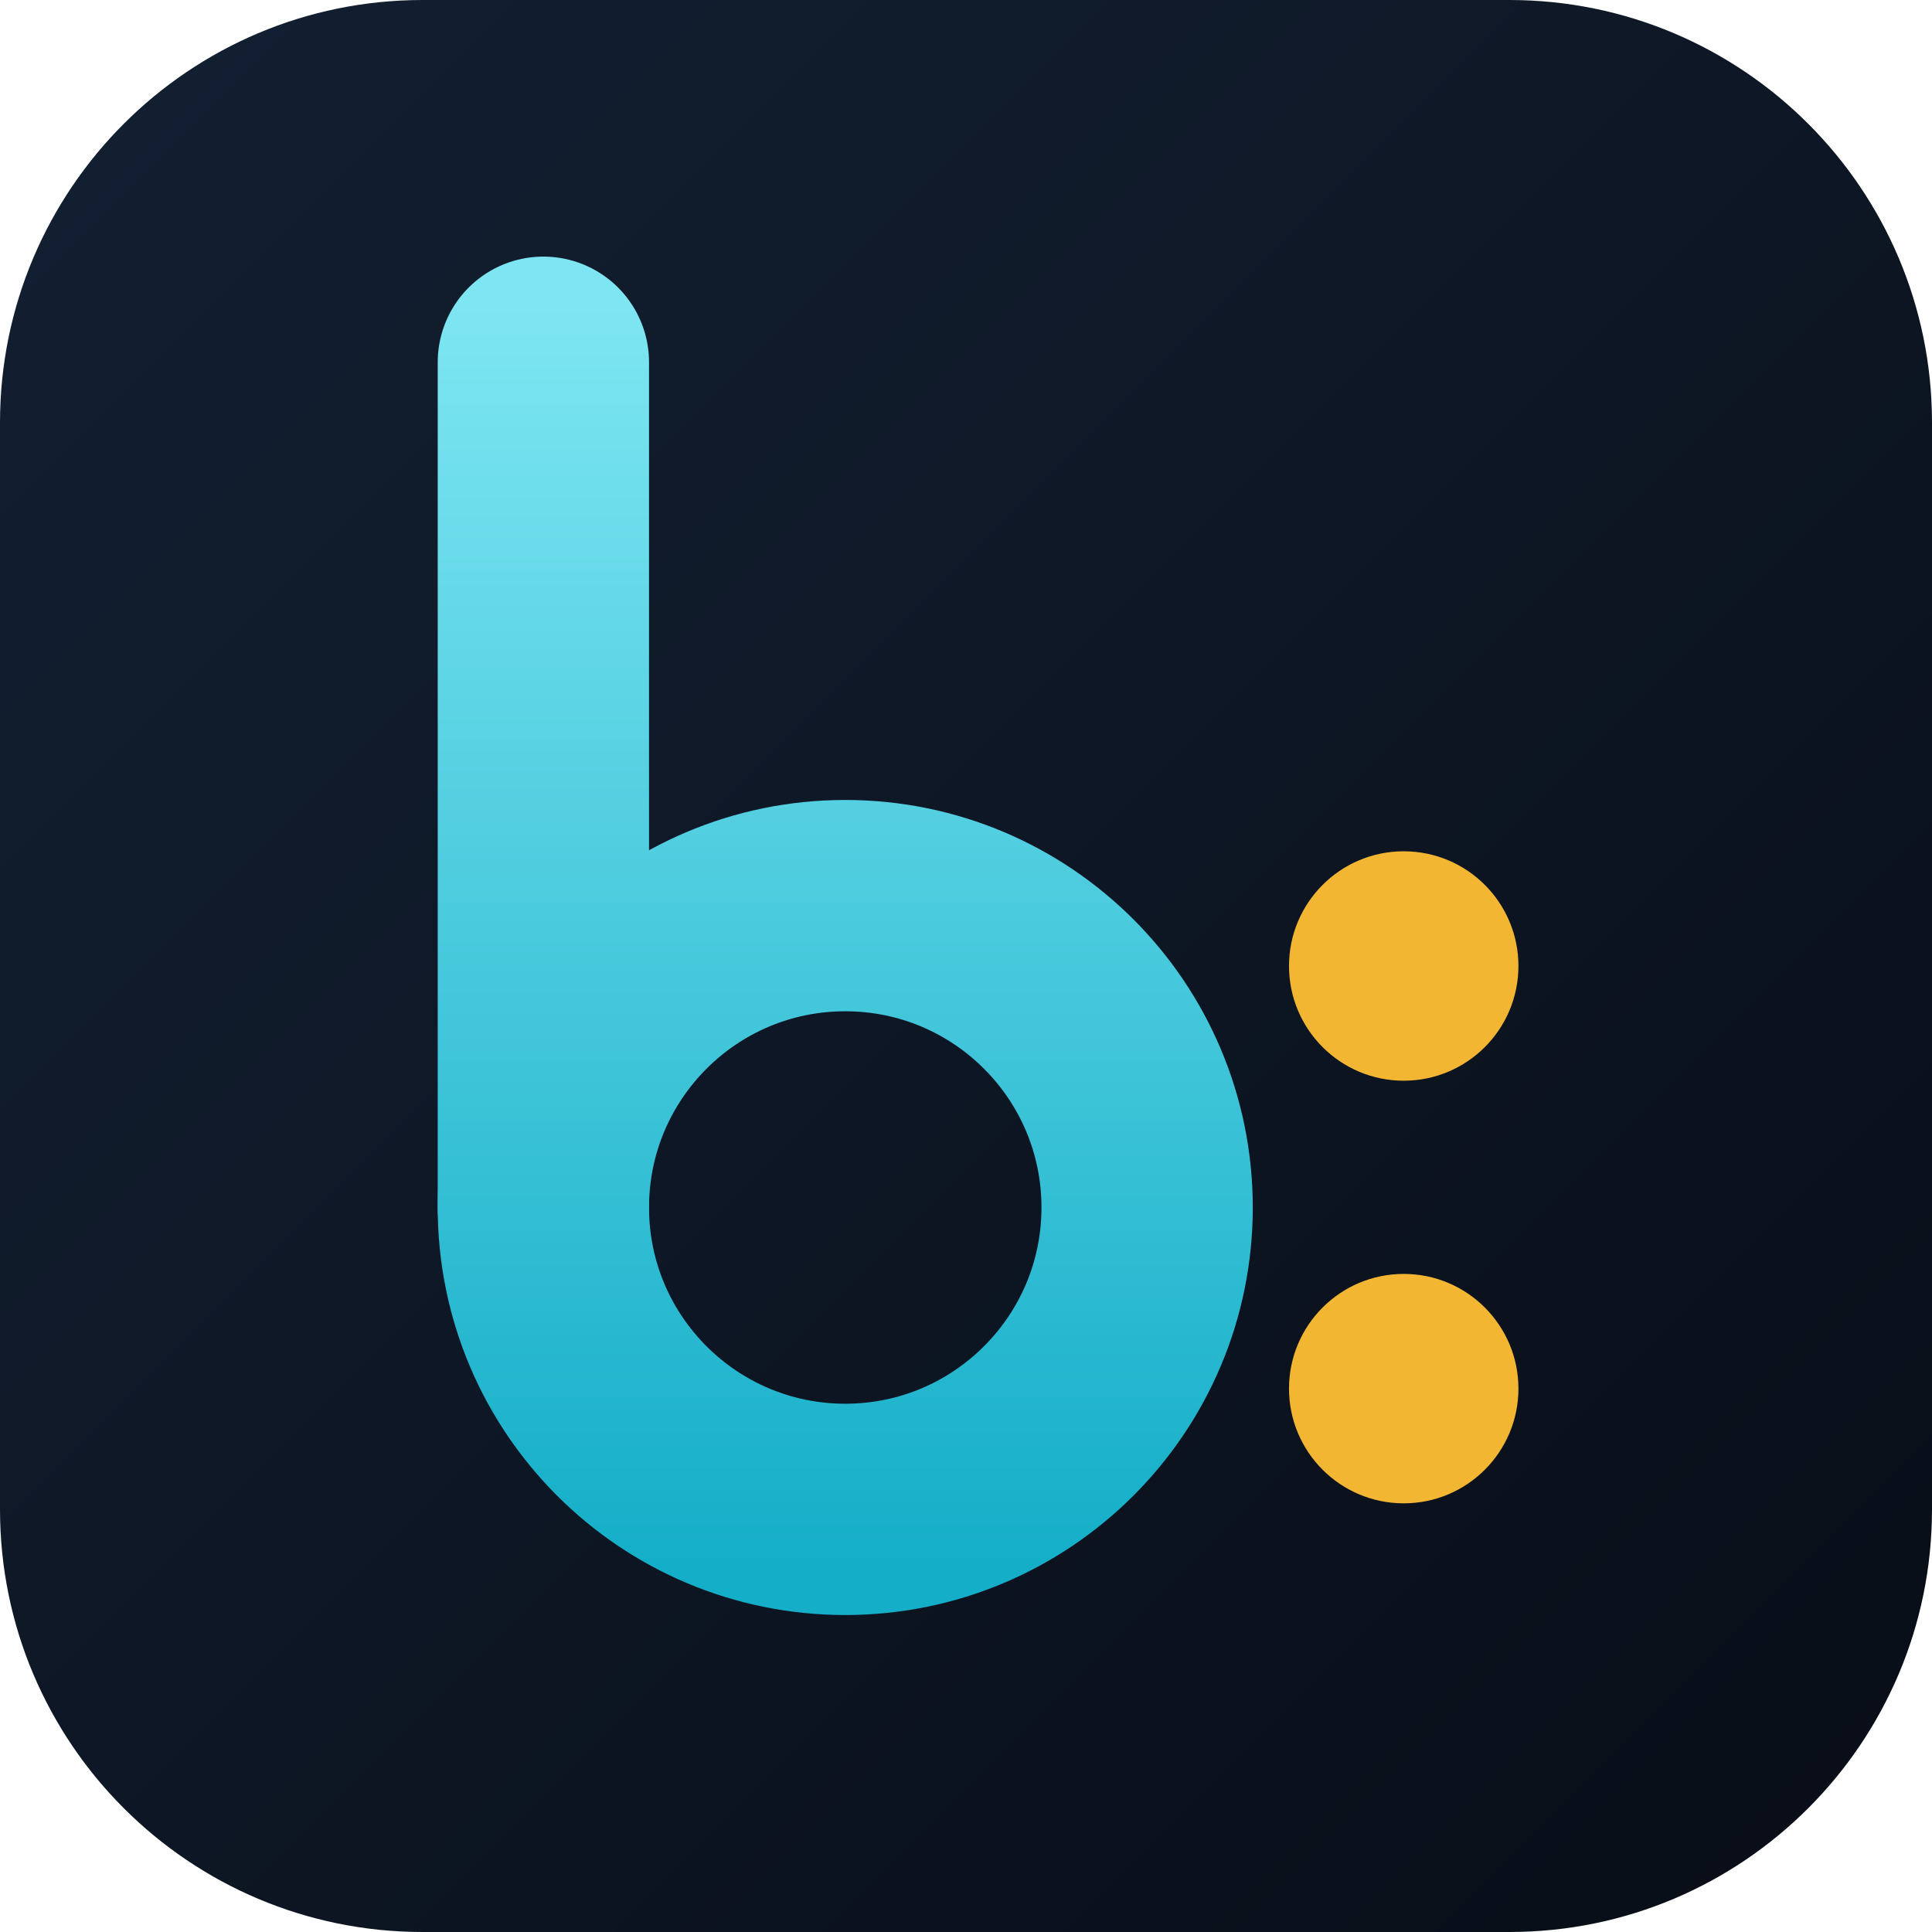
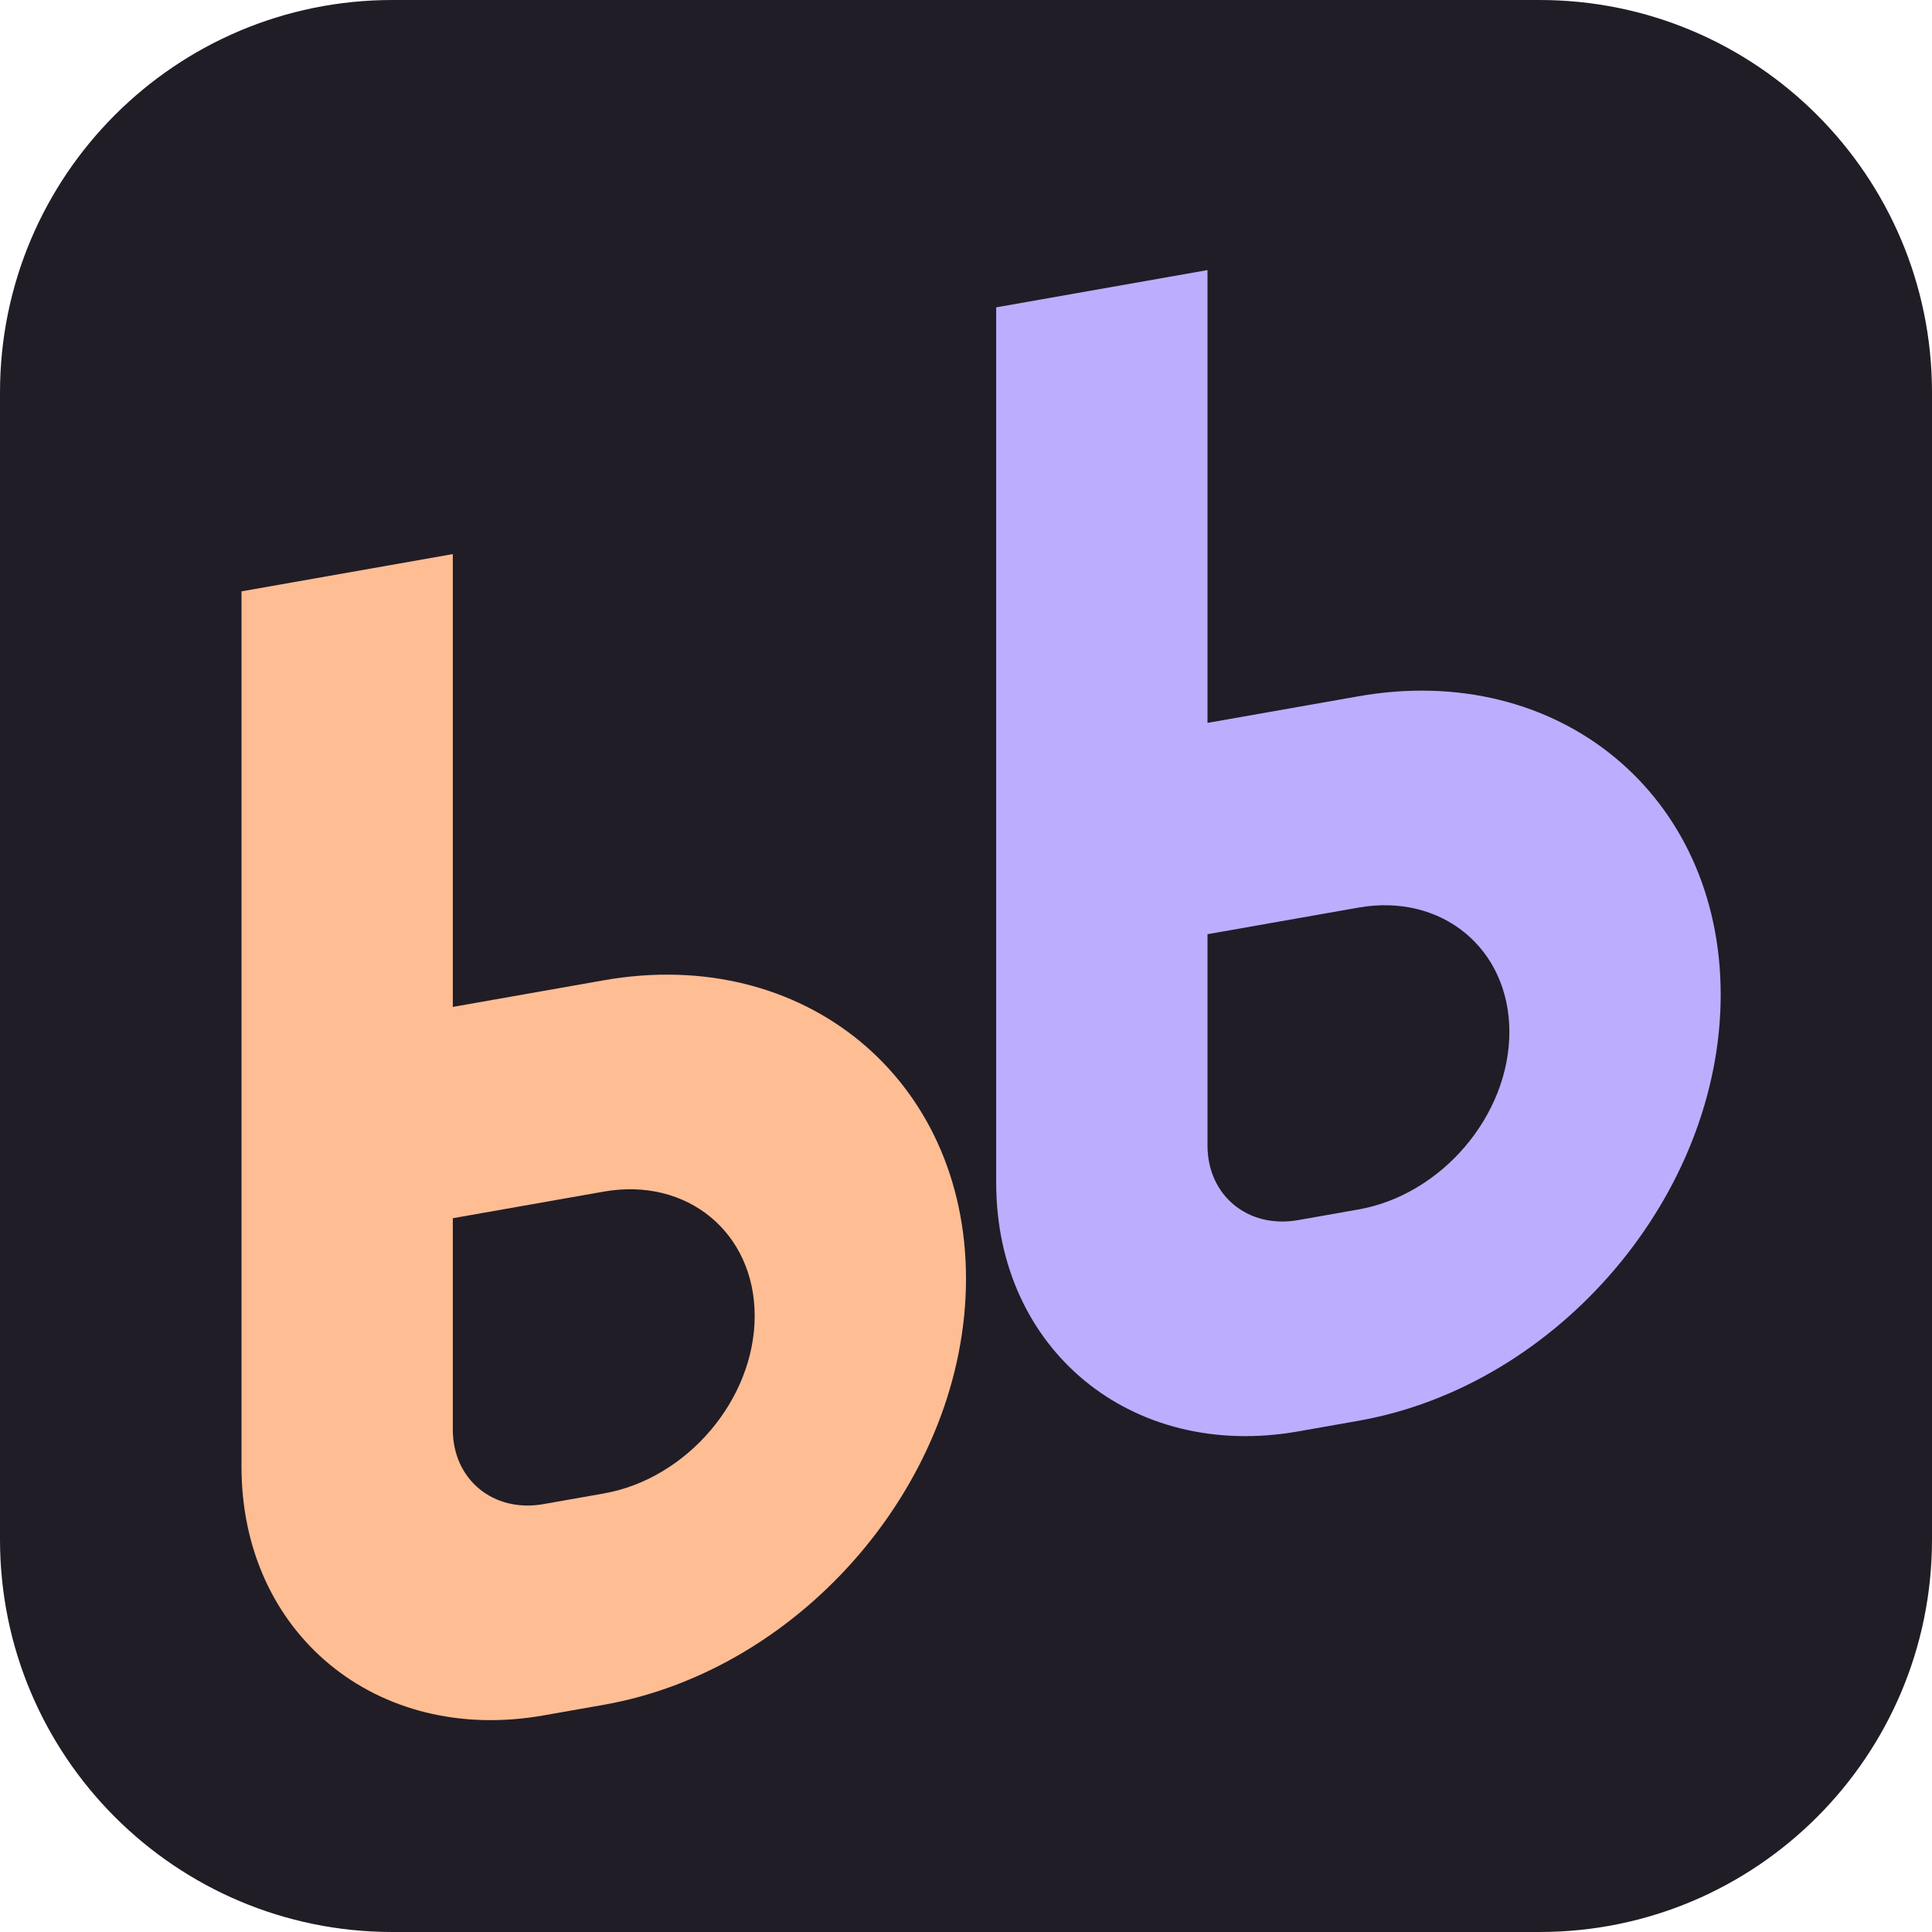
<svg xmlns="http://www.w3.org/2000/svg" viewBox="0 0 64 64">
-   <defs>
-     <linearGradient id="tile" x1="0" y1="0" x2="1" y2="1">
-       <stop offset="0" stop-color="#132033" />
-       <stop offset="1" stop-color="#080d16" />
-     </linearGradient>
-     <linearGradient id="ink" gradientUnits="userSpaceOnUse" x1="0" y1="10" x2="0" y2="52">
-       <stop offset="0" stop-color="#7ee6f2" />
-       <stop offset="1" stop-color="#14aec8" />
-     </linearGradient>
-   </defs>
-   <rect width="64" height="64" rx="14" fill="url(#tile)" />
-   <g fill="none" stroke="url(#ink)" stroke-width="7" stroke-linecap="round">
-     <path d="M18 12 V40" />
-     <circle cx="28" cy="40" r="10" />
-   </g>
-   <g fill="#f2b632">
-     <circle cx="46.5" cy="32" r="3.8" />
-     <circle cx="46.5" cy="46" r="3.8" />
+   <rect width="64" height="64" rx="13" fill="#201d26" />
+   <g transform="skewY(-10)" fill-rule="evenodd">
+     <path fill="#ffbd94" d="M8 21h7v15h5a12 12 0 0 1 0 24h-2A10 10 0 0 1 8 50zm7 22v7a3 3 0 0 0 3 3h2a5 5 0 0 0 0-10z" />
+     <path fill="#bdadff" d="M33 16h7v15h5a12 12 0 0 1 0 24h-2a10 10 0 0 1-10-10zm7 22v7a3 3 0 0 0 3 3h2a5 5 0 0 0 0-10z" />
  </g>
</svg>
